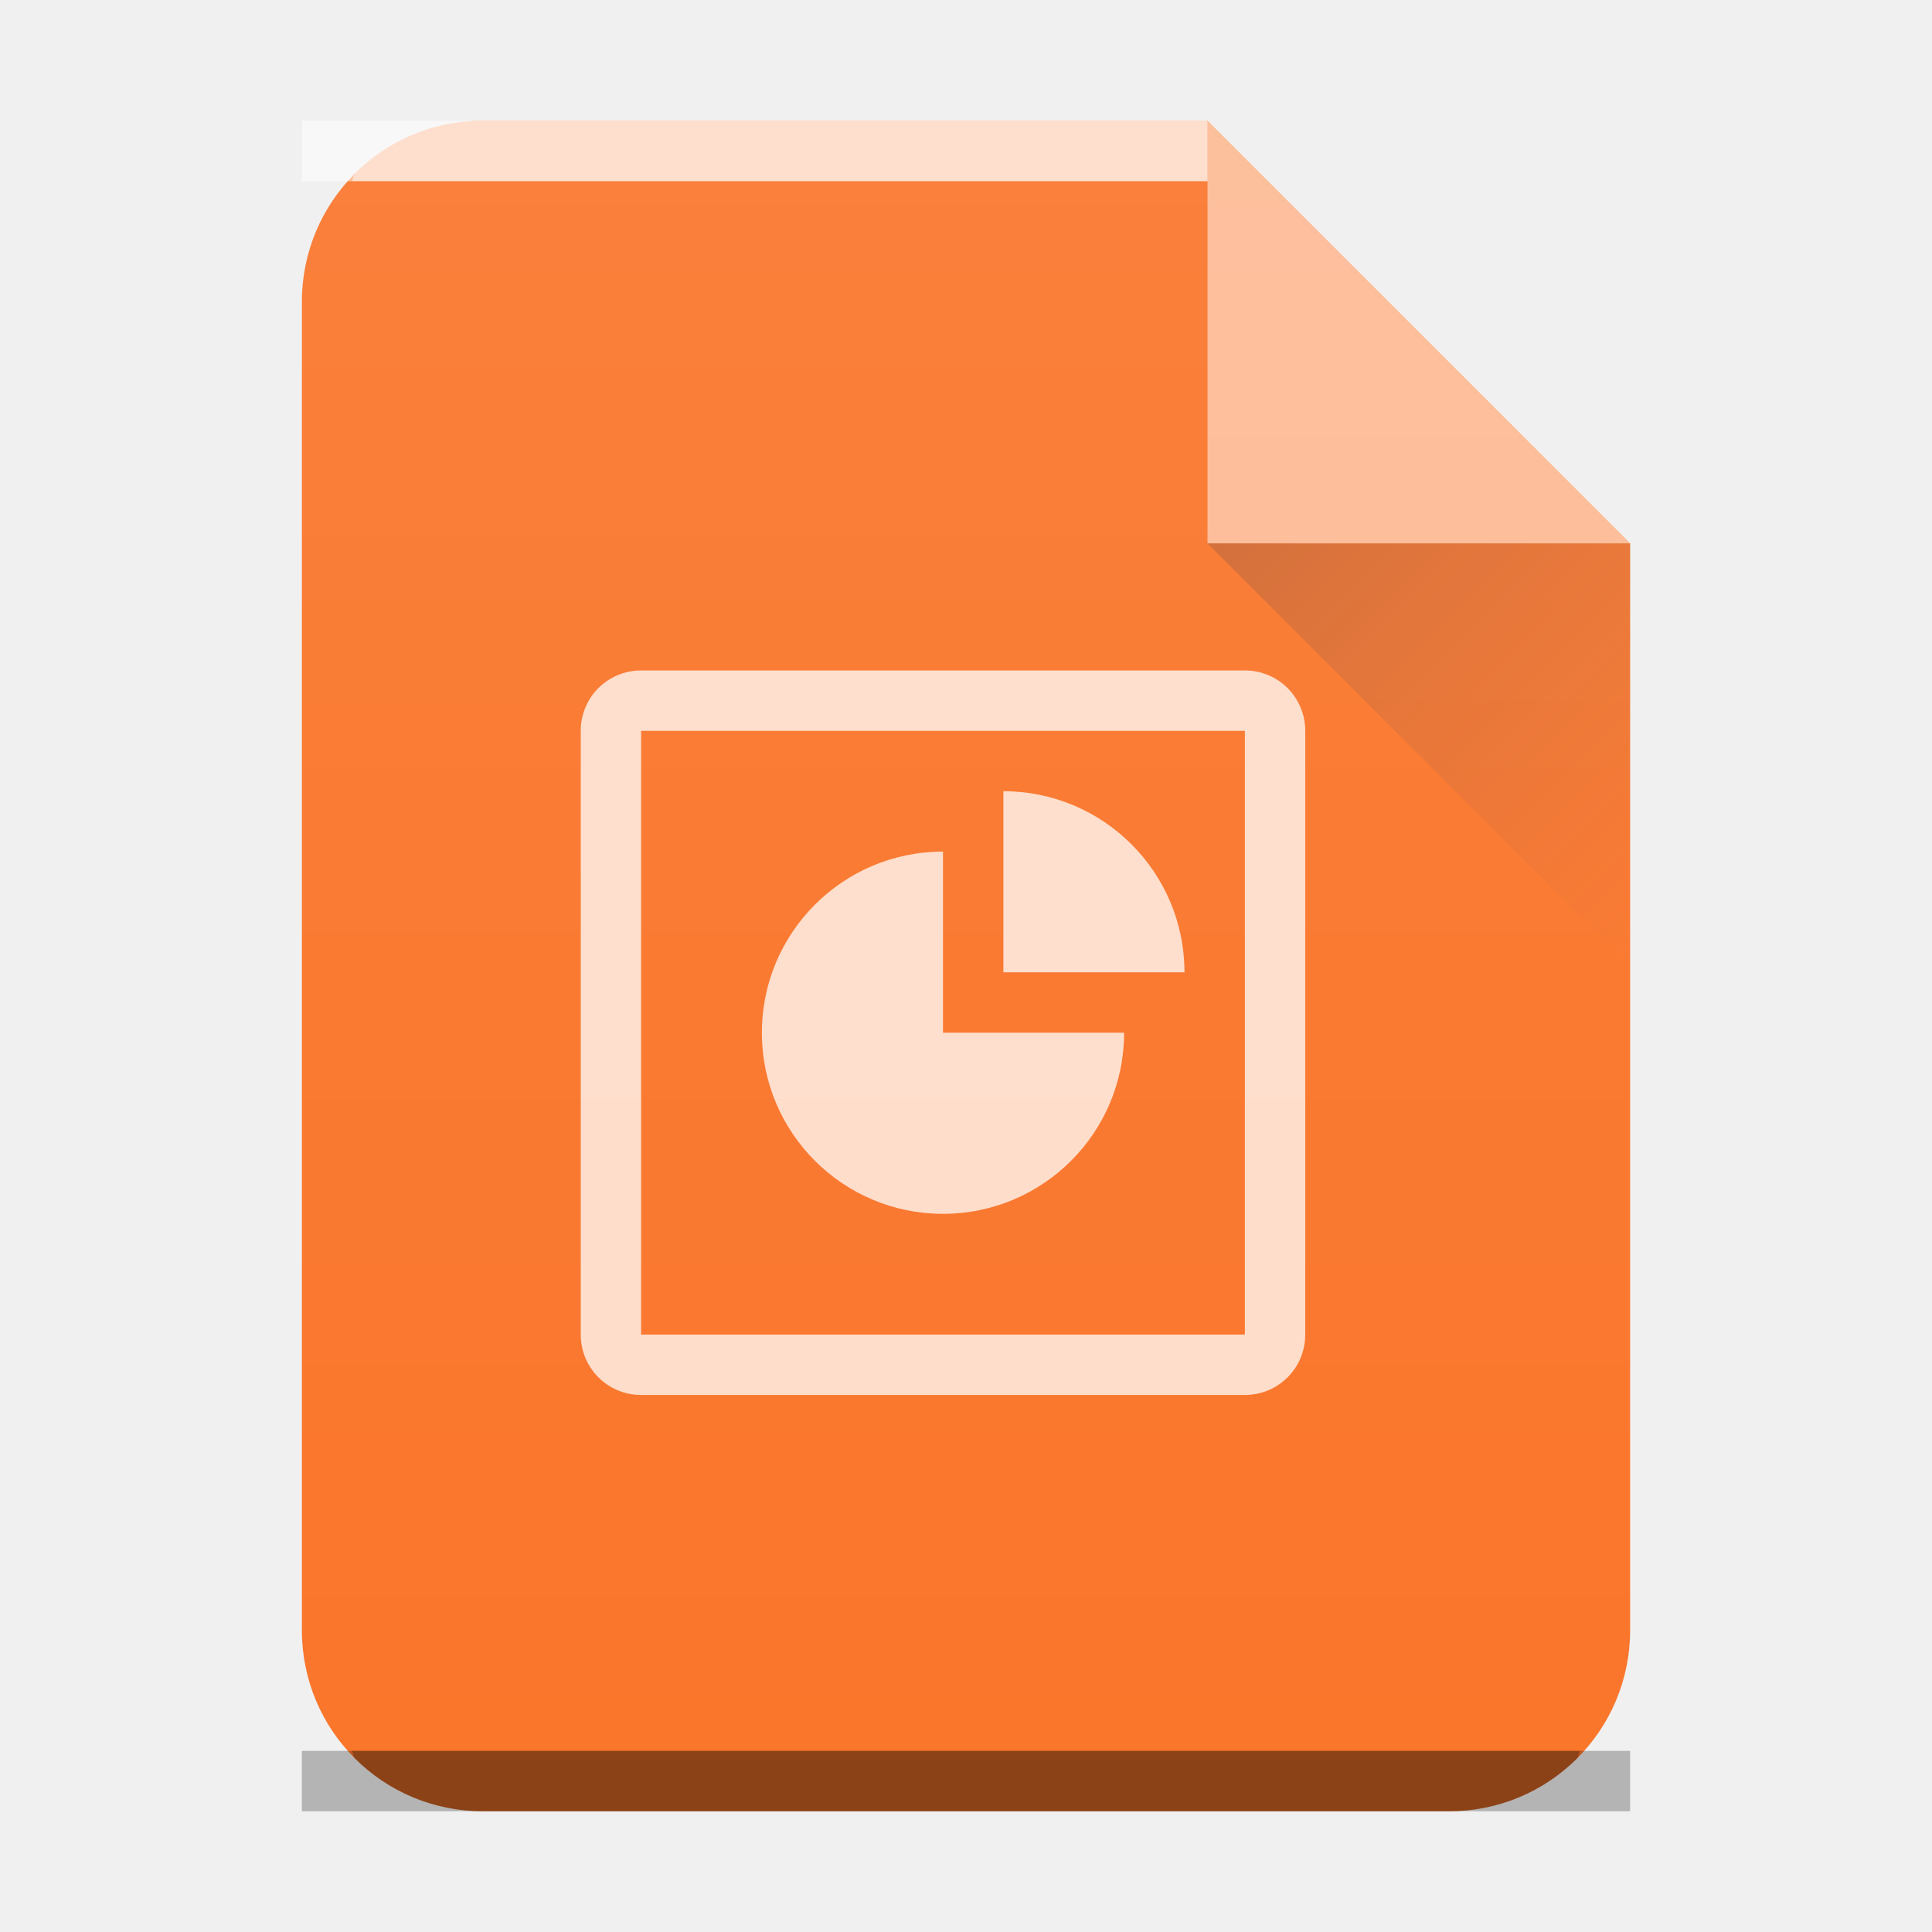
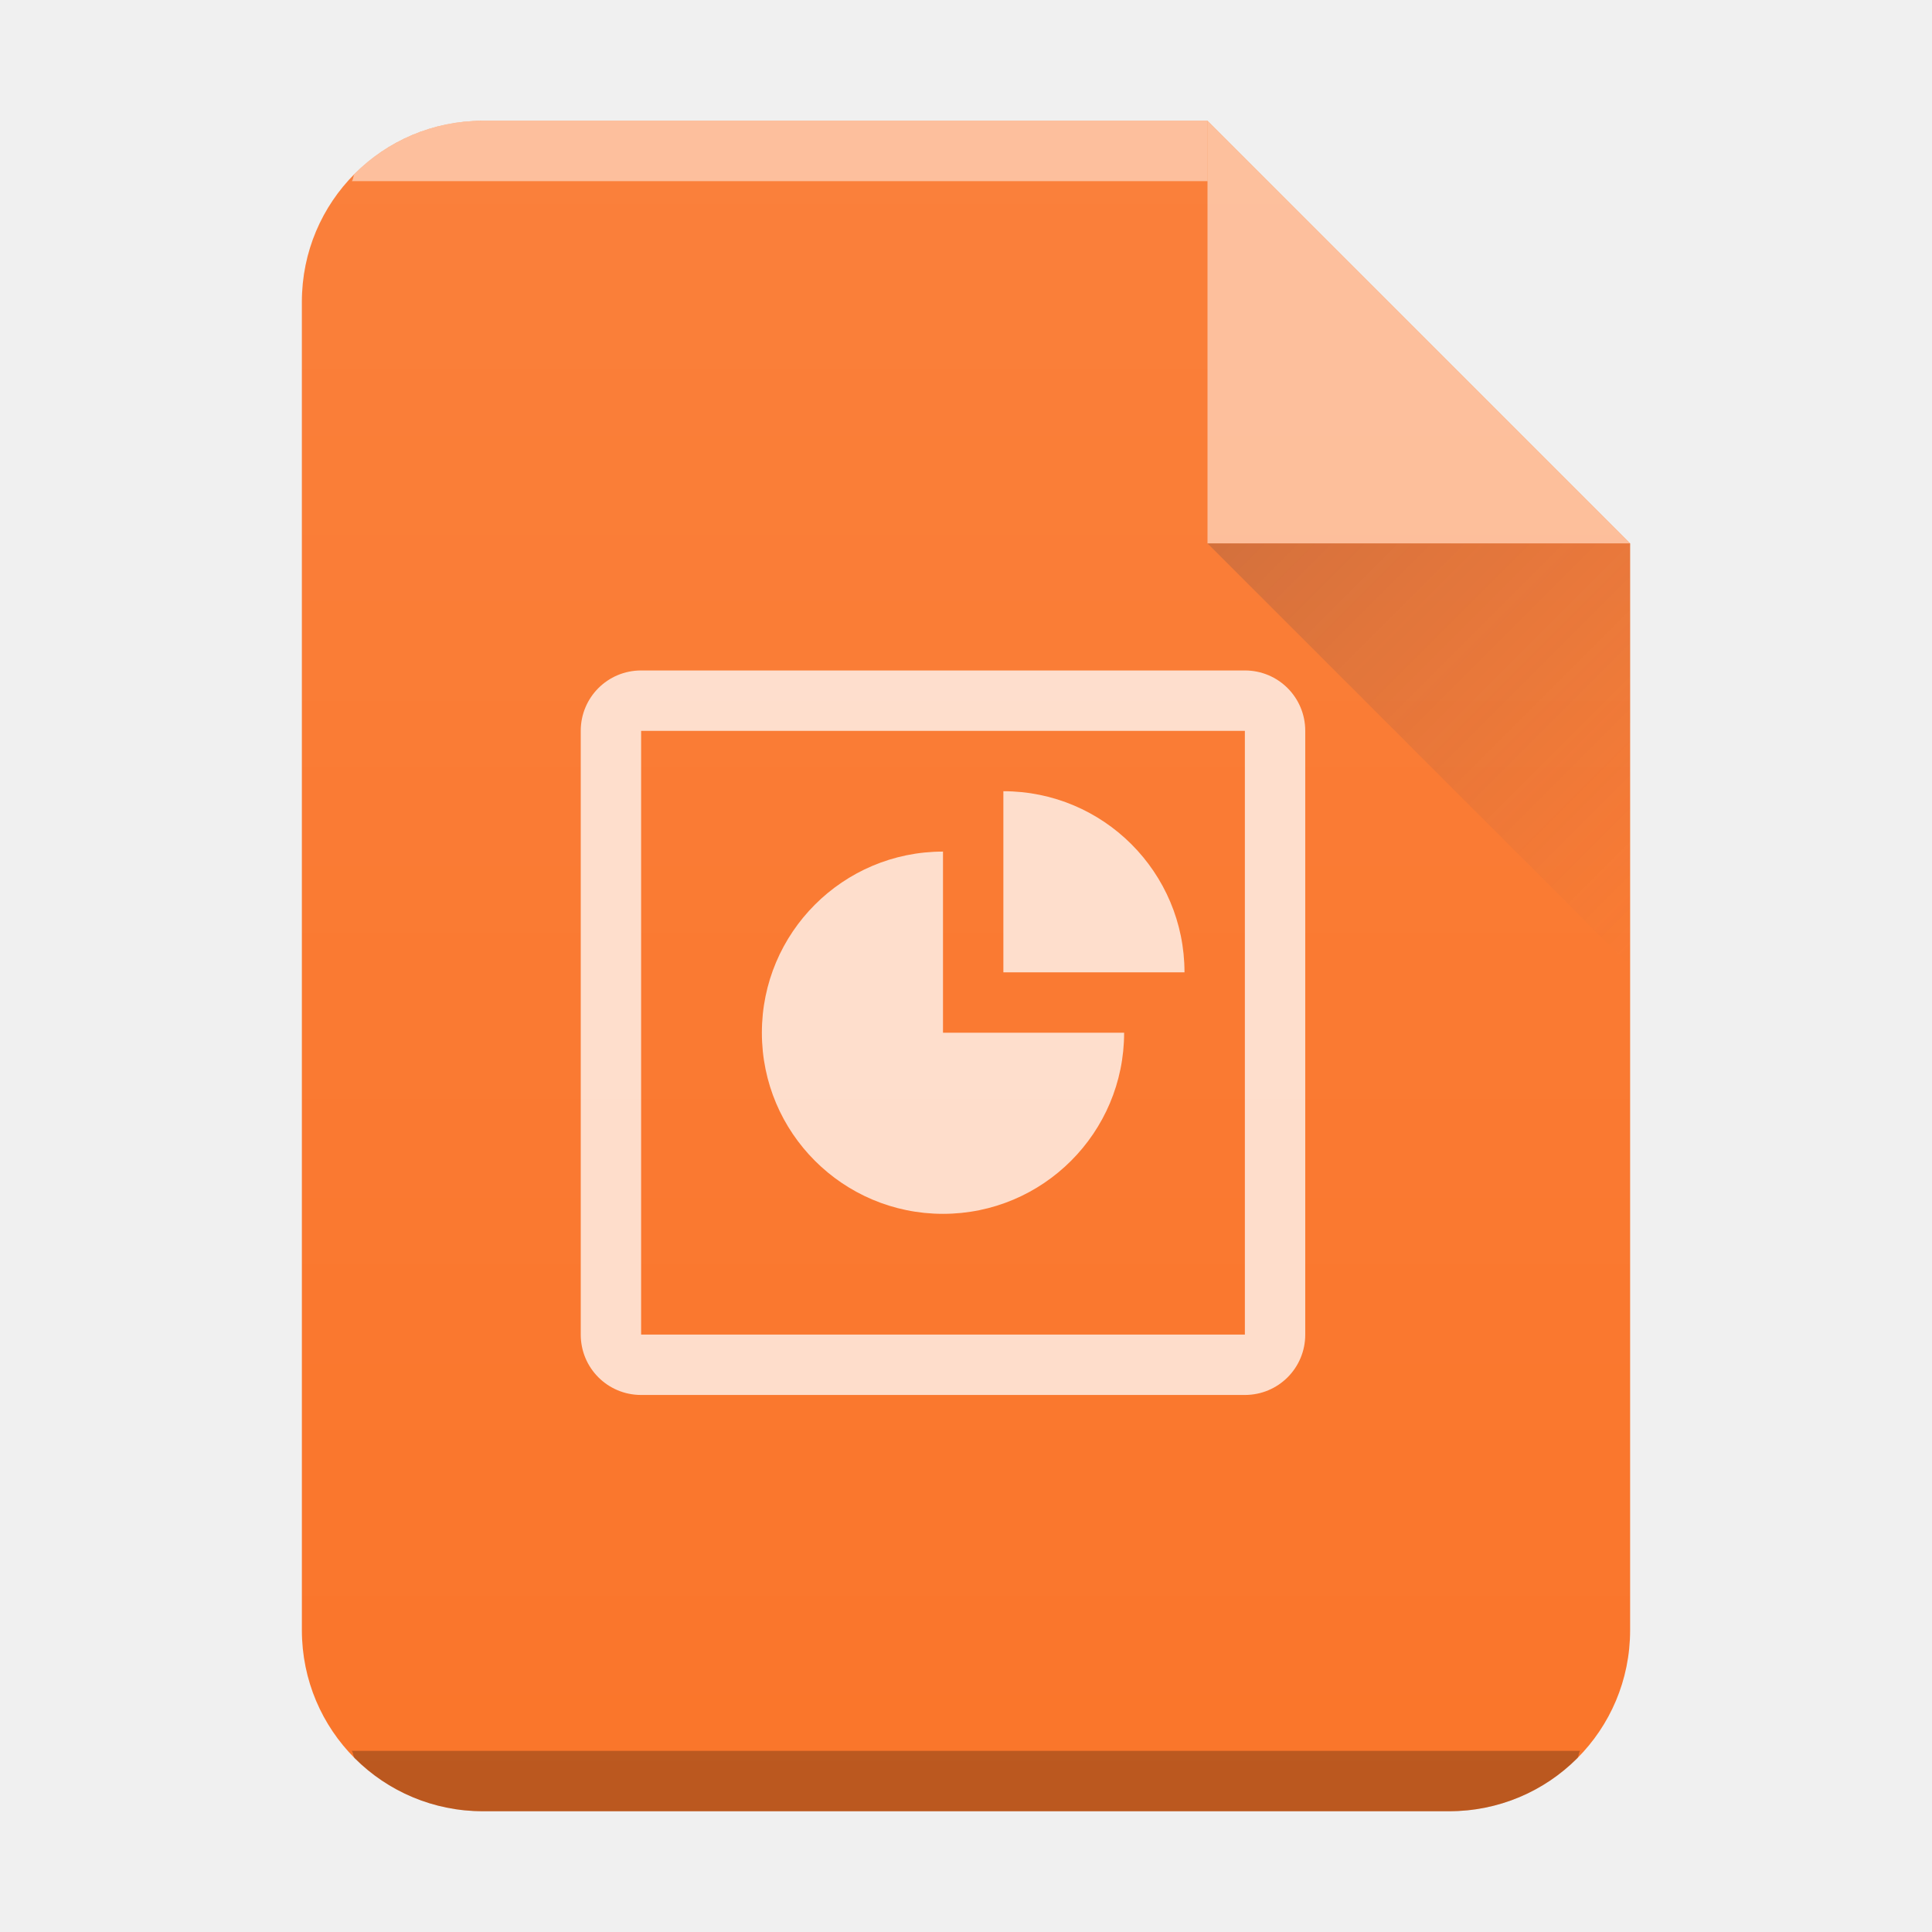
<svg xmlns="http://www.w3.org/2000/svg" xmlns:xlink="http://www.w3.org/1999/xlink" width="32" height="32" version="1.1" id="svg35">
  <defs id="defs13">
    <linearGradient id="c" y1="524.8" x1="404.57" y2="531.8" x2="411.57" gradientUnits="userSpaceOnUse">
      <stop stop-color="#383e51" id="stop2" />
      <stop offset="1" stop-color="#655c6f" stop-opacity="0" id="stop4" />
    </linearGradient>
    <linearGradient xlink:href="#a" id="b" x1="5" y1="30" x2="5" y2="2" gradientUnits="userSpaceOnUse" gradientTransform="translate(-20)" />
    <linearGradient id="a" y1="392.36" y2="365.36" x2="0" gradientUnits="userSpaceOnUse" gradientTransform="translate(309.57 152.44)">
      <stop stop-color="#fff" stop-opacity="0" id="stop8" />
      <stop offset="1" stop-color="#fff" stop-opacity=".2" id="stop10" />
    </linearGradient>
  </defs>
  <path d="M20 2H8C6.338 2 5 3.338 5 5v22c0 1.662 1.338 3 3 3h16c1.662 0 3-1.338 3-3V9z" fill="#fa752a" id="path15" />
  <path d="M8 2a2.99 2.99 0 00-2.123.877c-.031.031-.02.09-.05.123H20V2z" color="#000" opacity=".5" fill="#fff" id="path17" />
  <path d="M5.826 29c.03.033.02.092.051.123A2.99 2.99 0 008 30h16a2.99 2.99 0 002.123-.877c.031-.031.02-.09.05-.123z" color="#000" opacity=".25" id="path19" />
  <path d="M 20,2 H 8 c -1.662,0 -3,1.338 -3,3 V 27 c 0,1.662 1.338,3 3,3 h 16 c 1.662,0 3,-1.338 3,-3 V 9 Z" opacity="0.4" fill="url(#b)" id="path21" style="fill:url(#b)" />
-   <path opacity=".5" fill="#fff" d="M5 3h15V2H5z" id="path23" />
-   <path opacity=".25" d="M5 30h22v-1H5z" id="path25" />
  <g fill-rule="evenodd" id="g31">
    <path d="M27 9l-7-7v7z" opacity=".5" fill="#fff" id="path27" />
    <path d="M411.57 531.8l-7-7h7z" opacity=".2" fill="url(#c)" transform="translate(-384.57 -515.8)" id="path29" />
  </g>
  <path d="m 10.619,11.105 c -0.554,0 -1,0.446 -1,1 v 10 c 0,0.554 0.446,1 1,1 h 10 c 0.554,0 1,-0.446 1,-1 v -10 c 0,-0.554 -0.446,-1 -1,-1 z m 0,1 h 10 v 10 h -10 z m 6,1 v 3 h 3 a 3,3 0 0 0 -3,-3 m -1,1 a 3,3 0 0 0 -3,3 3,3 0 0 0 3,3 3,3 0 0 0 3,-3 h -3 z" color="#000000" opacity="0.75" fill="#ffffff" id="path33" />
</svg>
